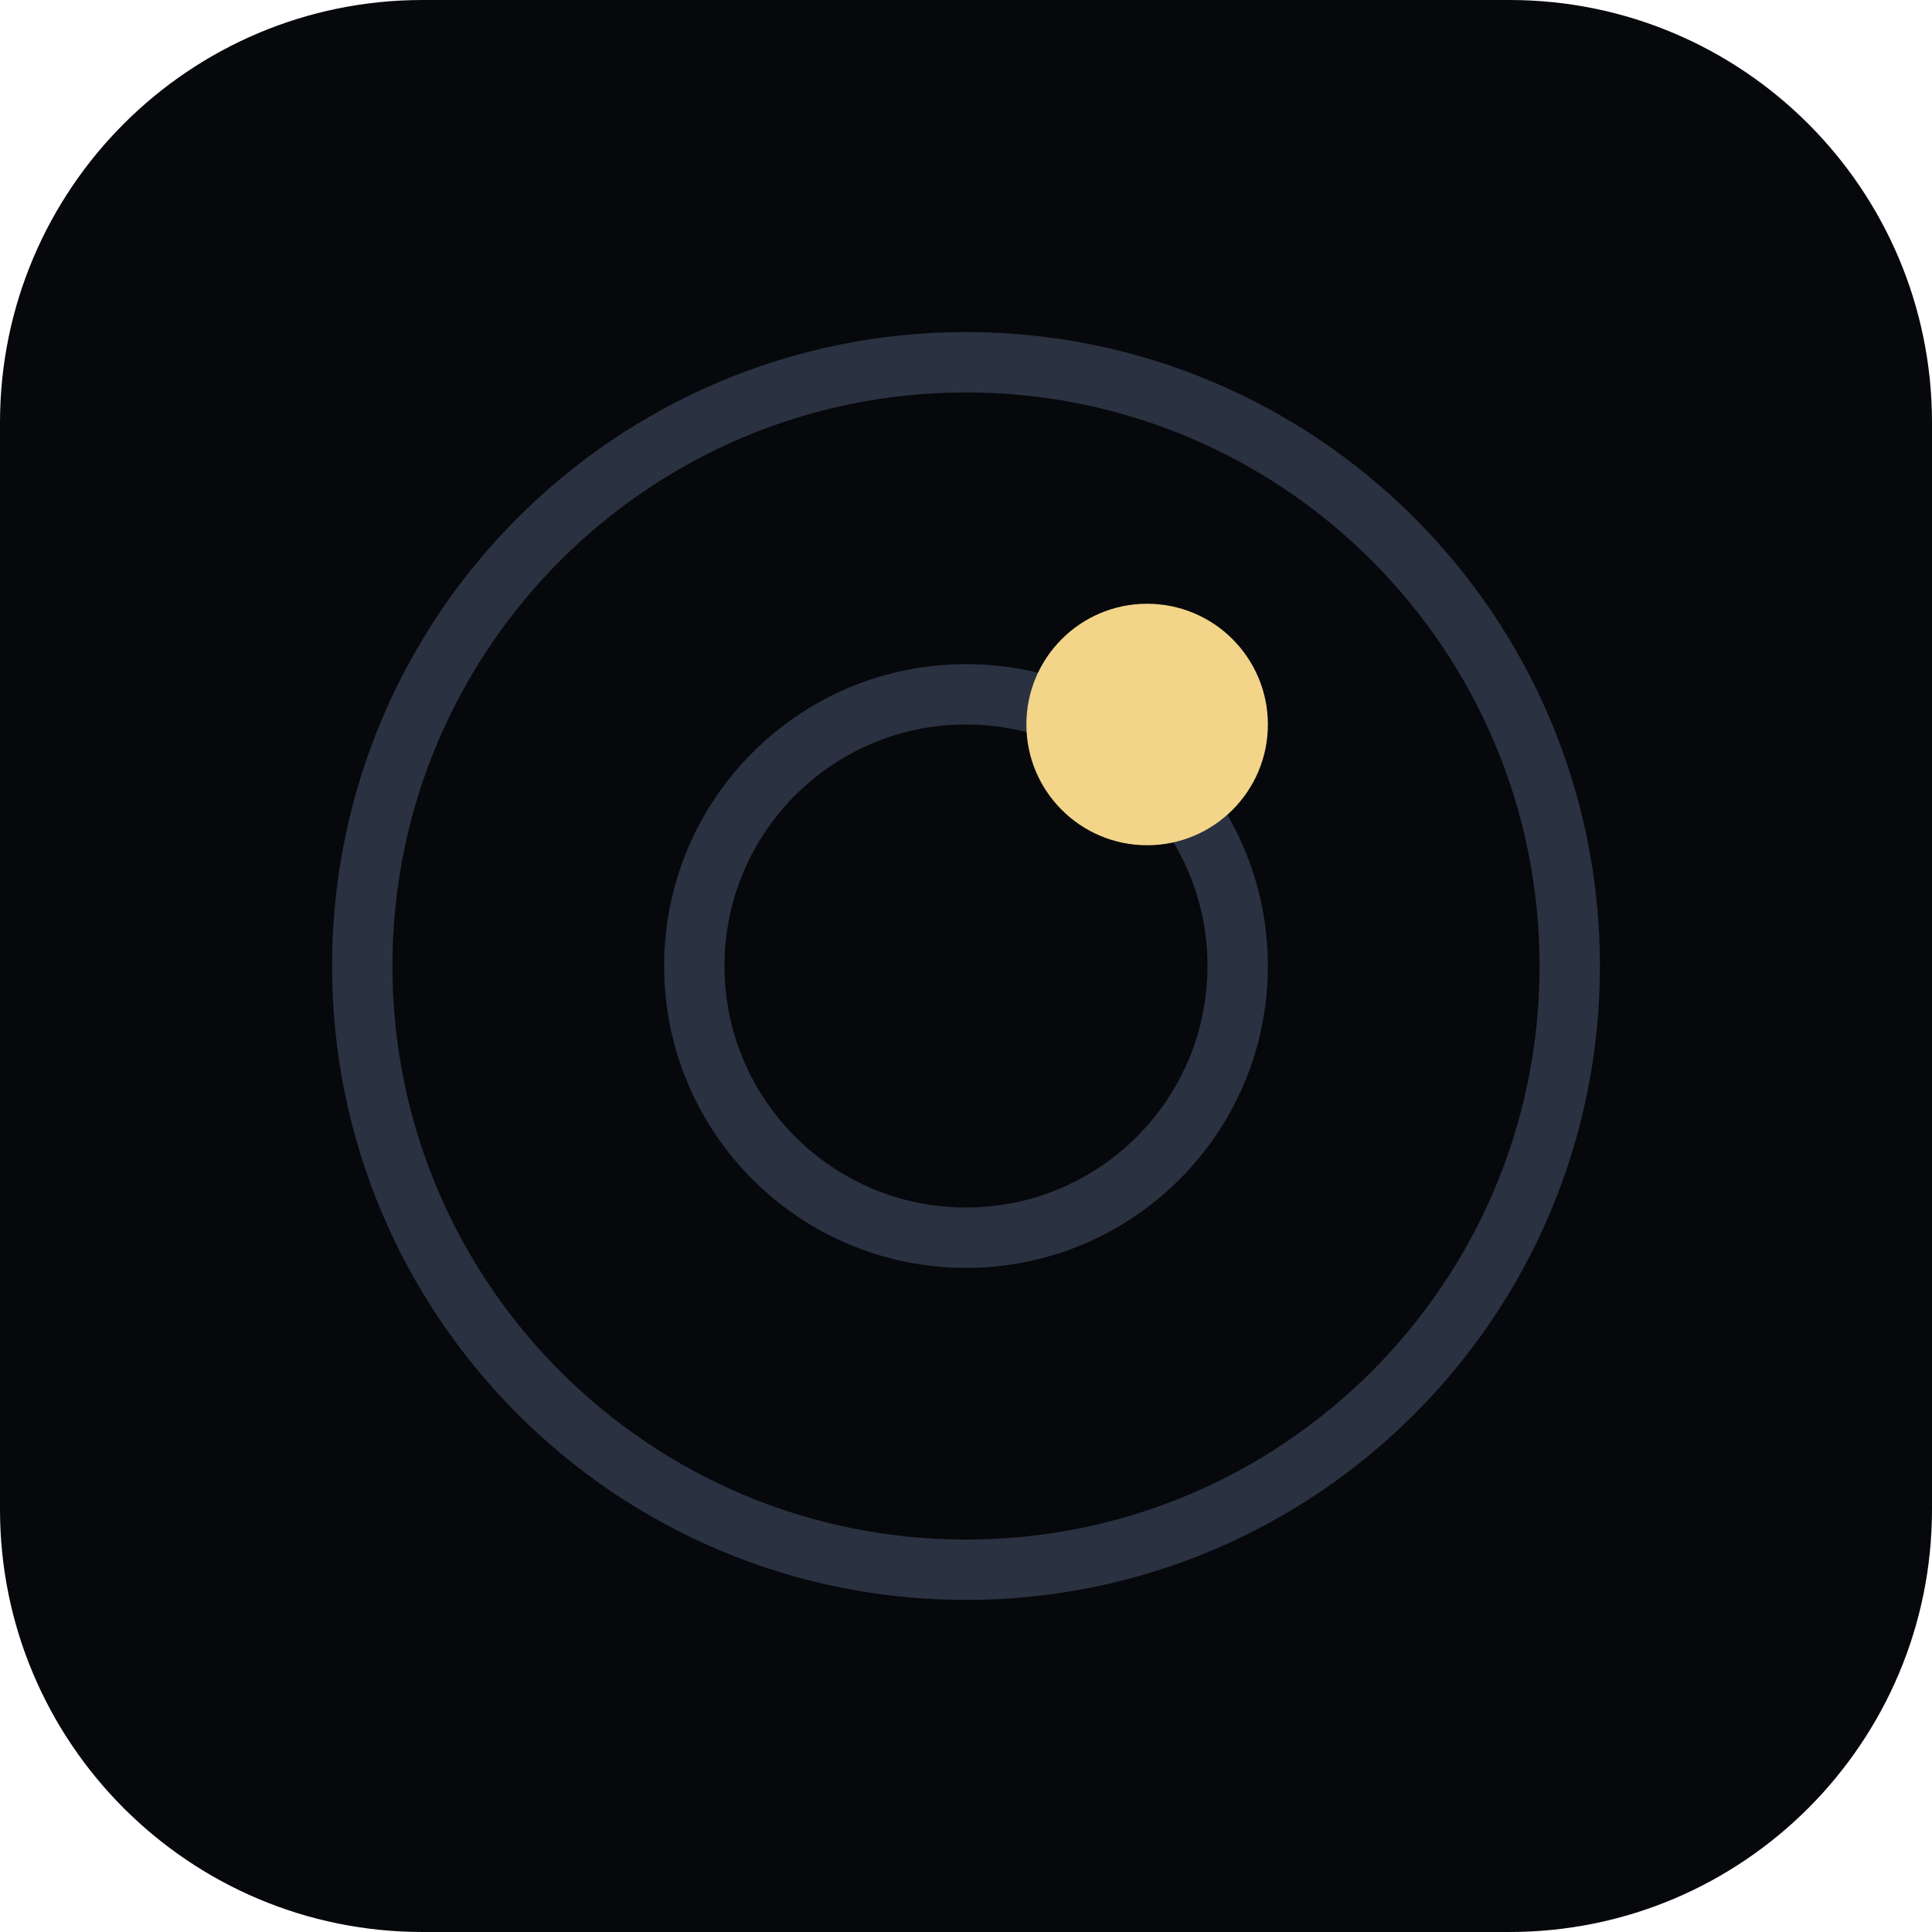
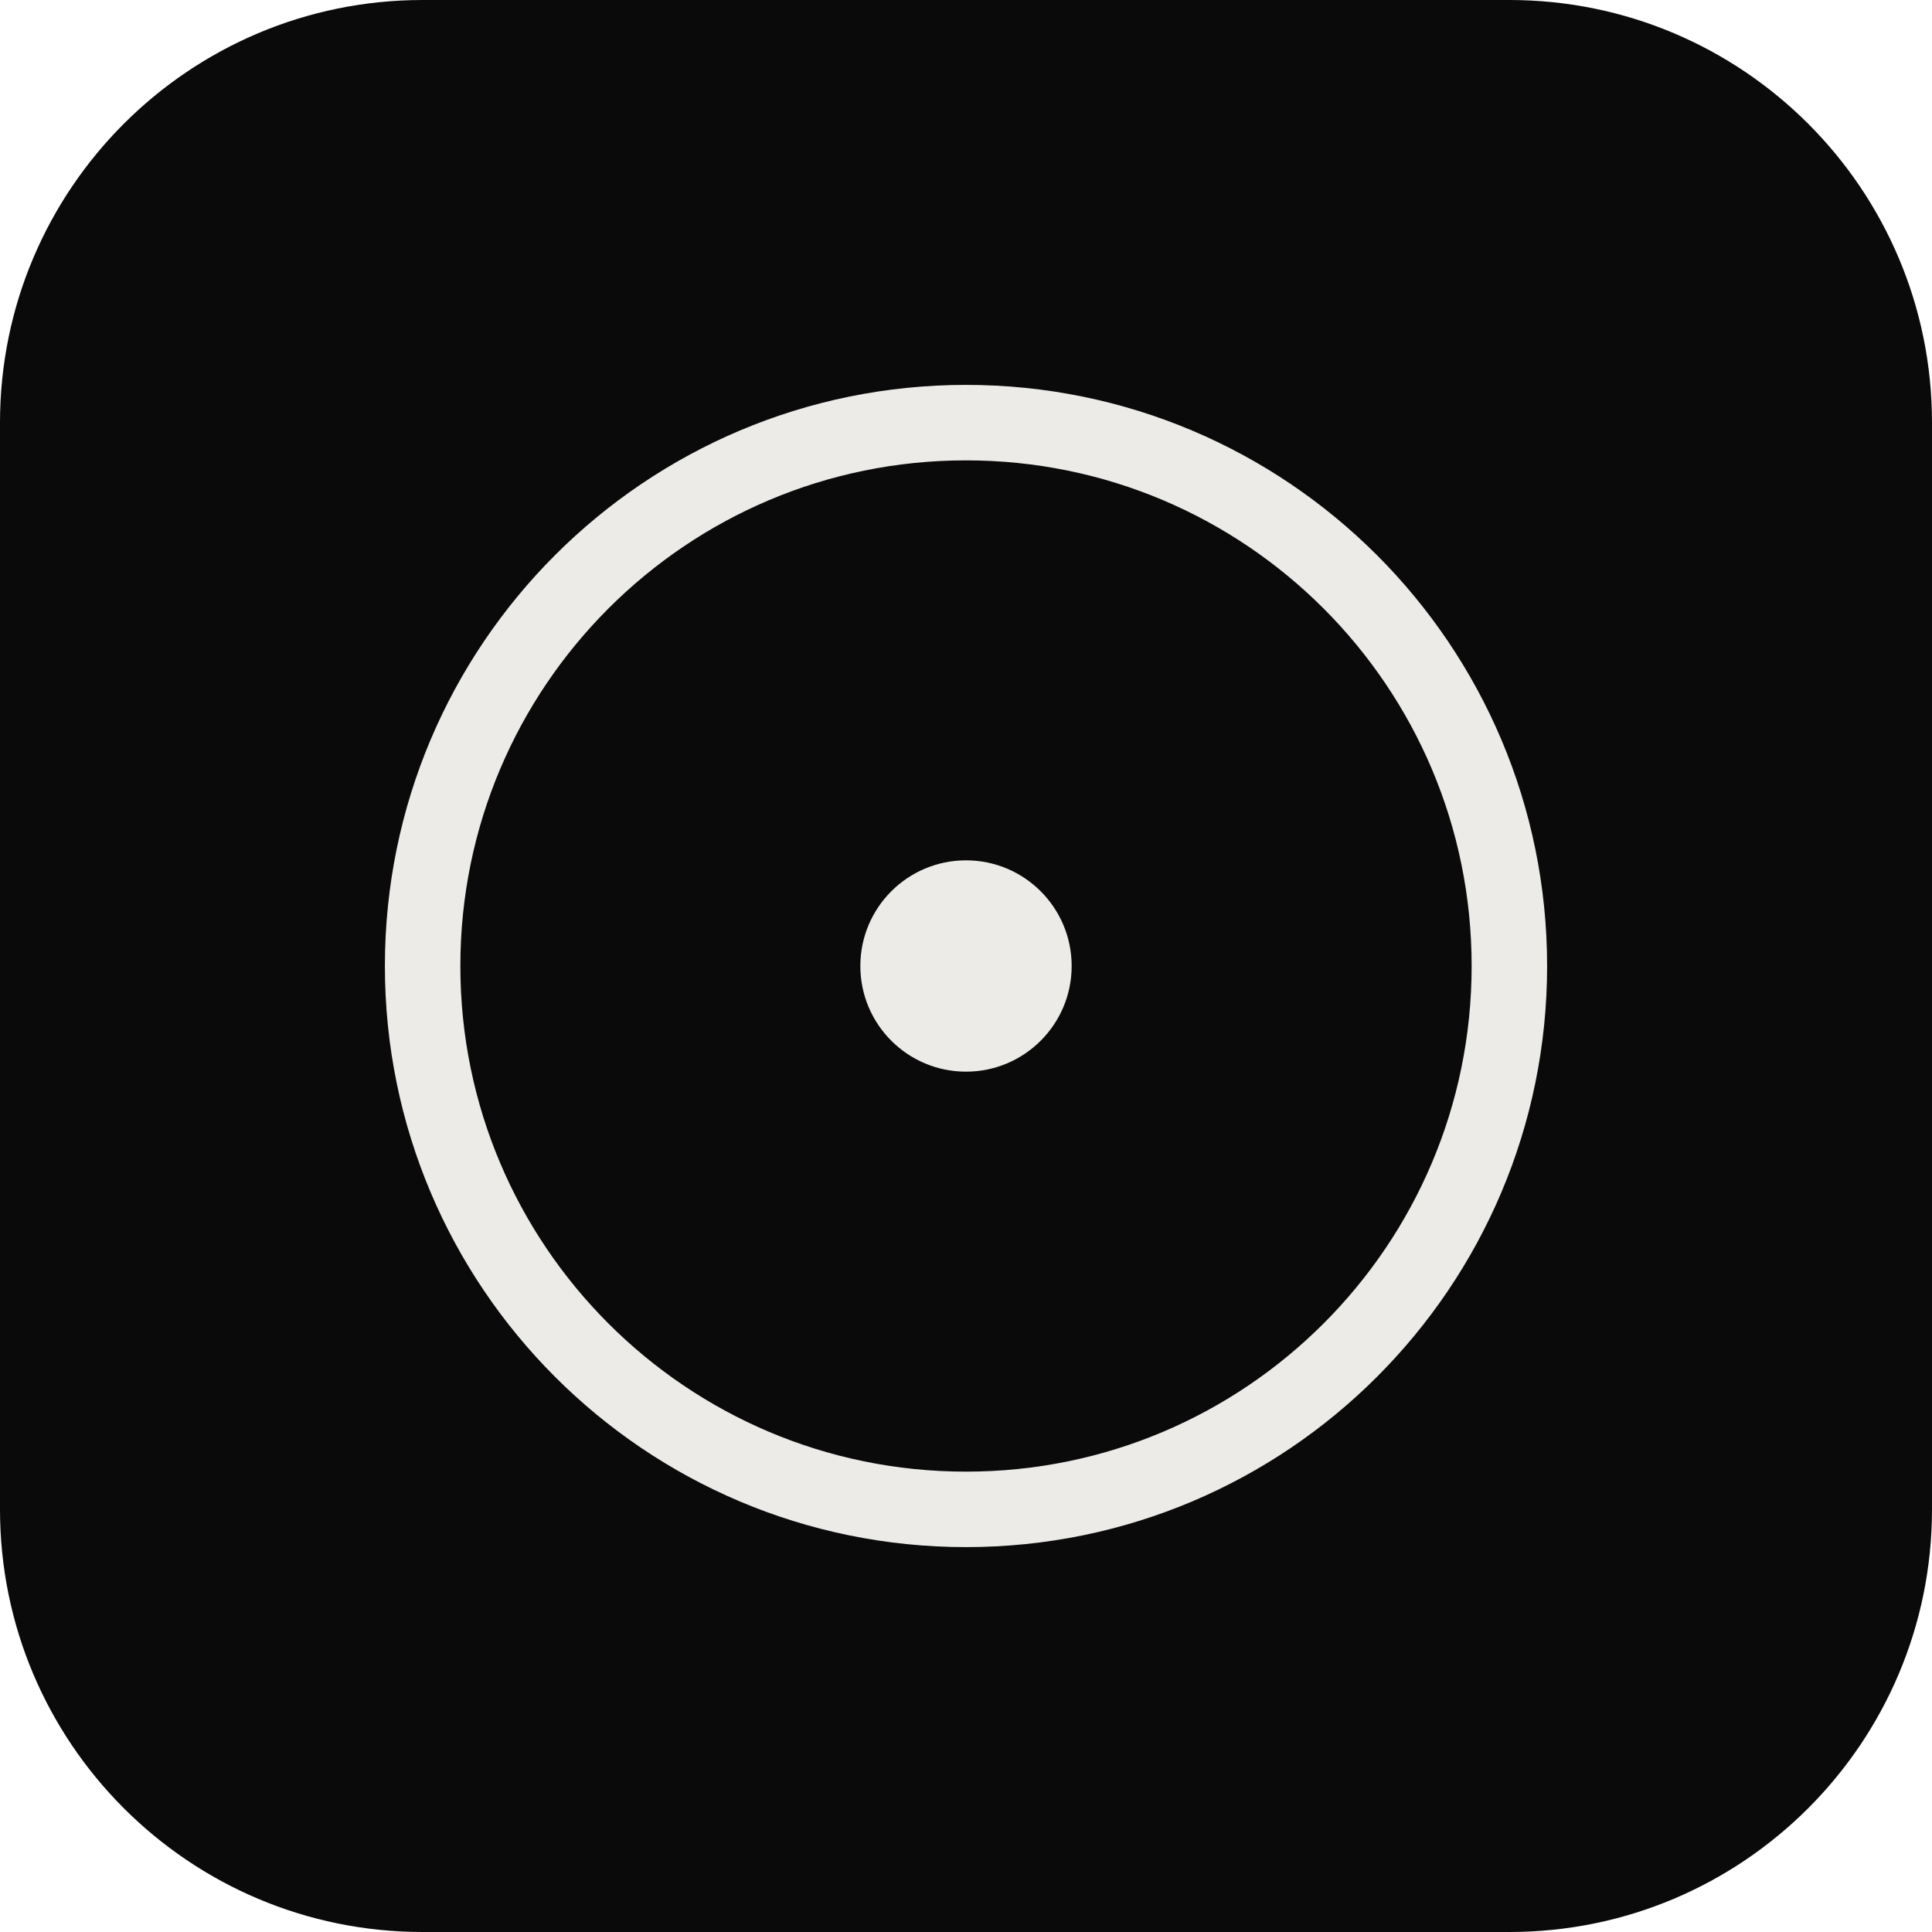
<svg xmlns="http://www.w3.org/2000/svg" width="64" height="64" viewBox="0 0 64 64">
-   <rect width="64" height="64" rx="14" fill="#06080c" />
-   <circle cx="32" cy="32" r="20" fill="none" stroke="#2a3140" stroke-width="2" />
-   <circle cx="32" cy="32" r="9" fill="none" stroke="#2a3140" stroke-width="2" />
-   <circle cx="38" cy="24" r="4" fill="#f3d58a" />
+   <rect width="64" height="64" rx="14" fill="#0a0a0b" />
+   <circle cx="32" cy="32" r="18" fill="none" stroke="#ecebe8" stroke-width="2.5" />
+   <circle cx="32" cy="32" r="3.5" fill="#ecebe8" />
</svg>
